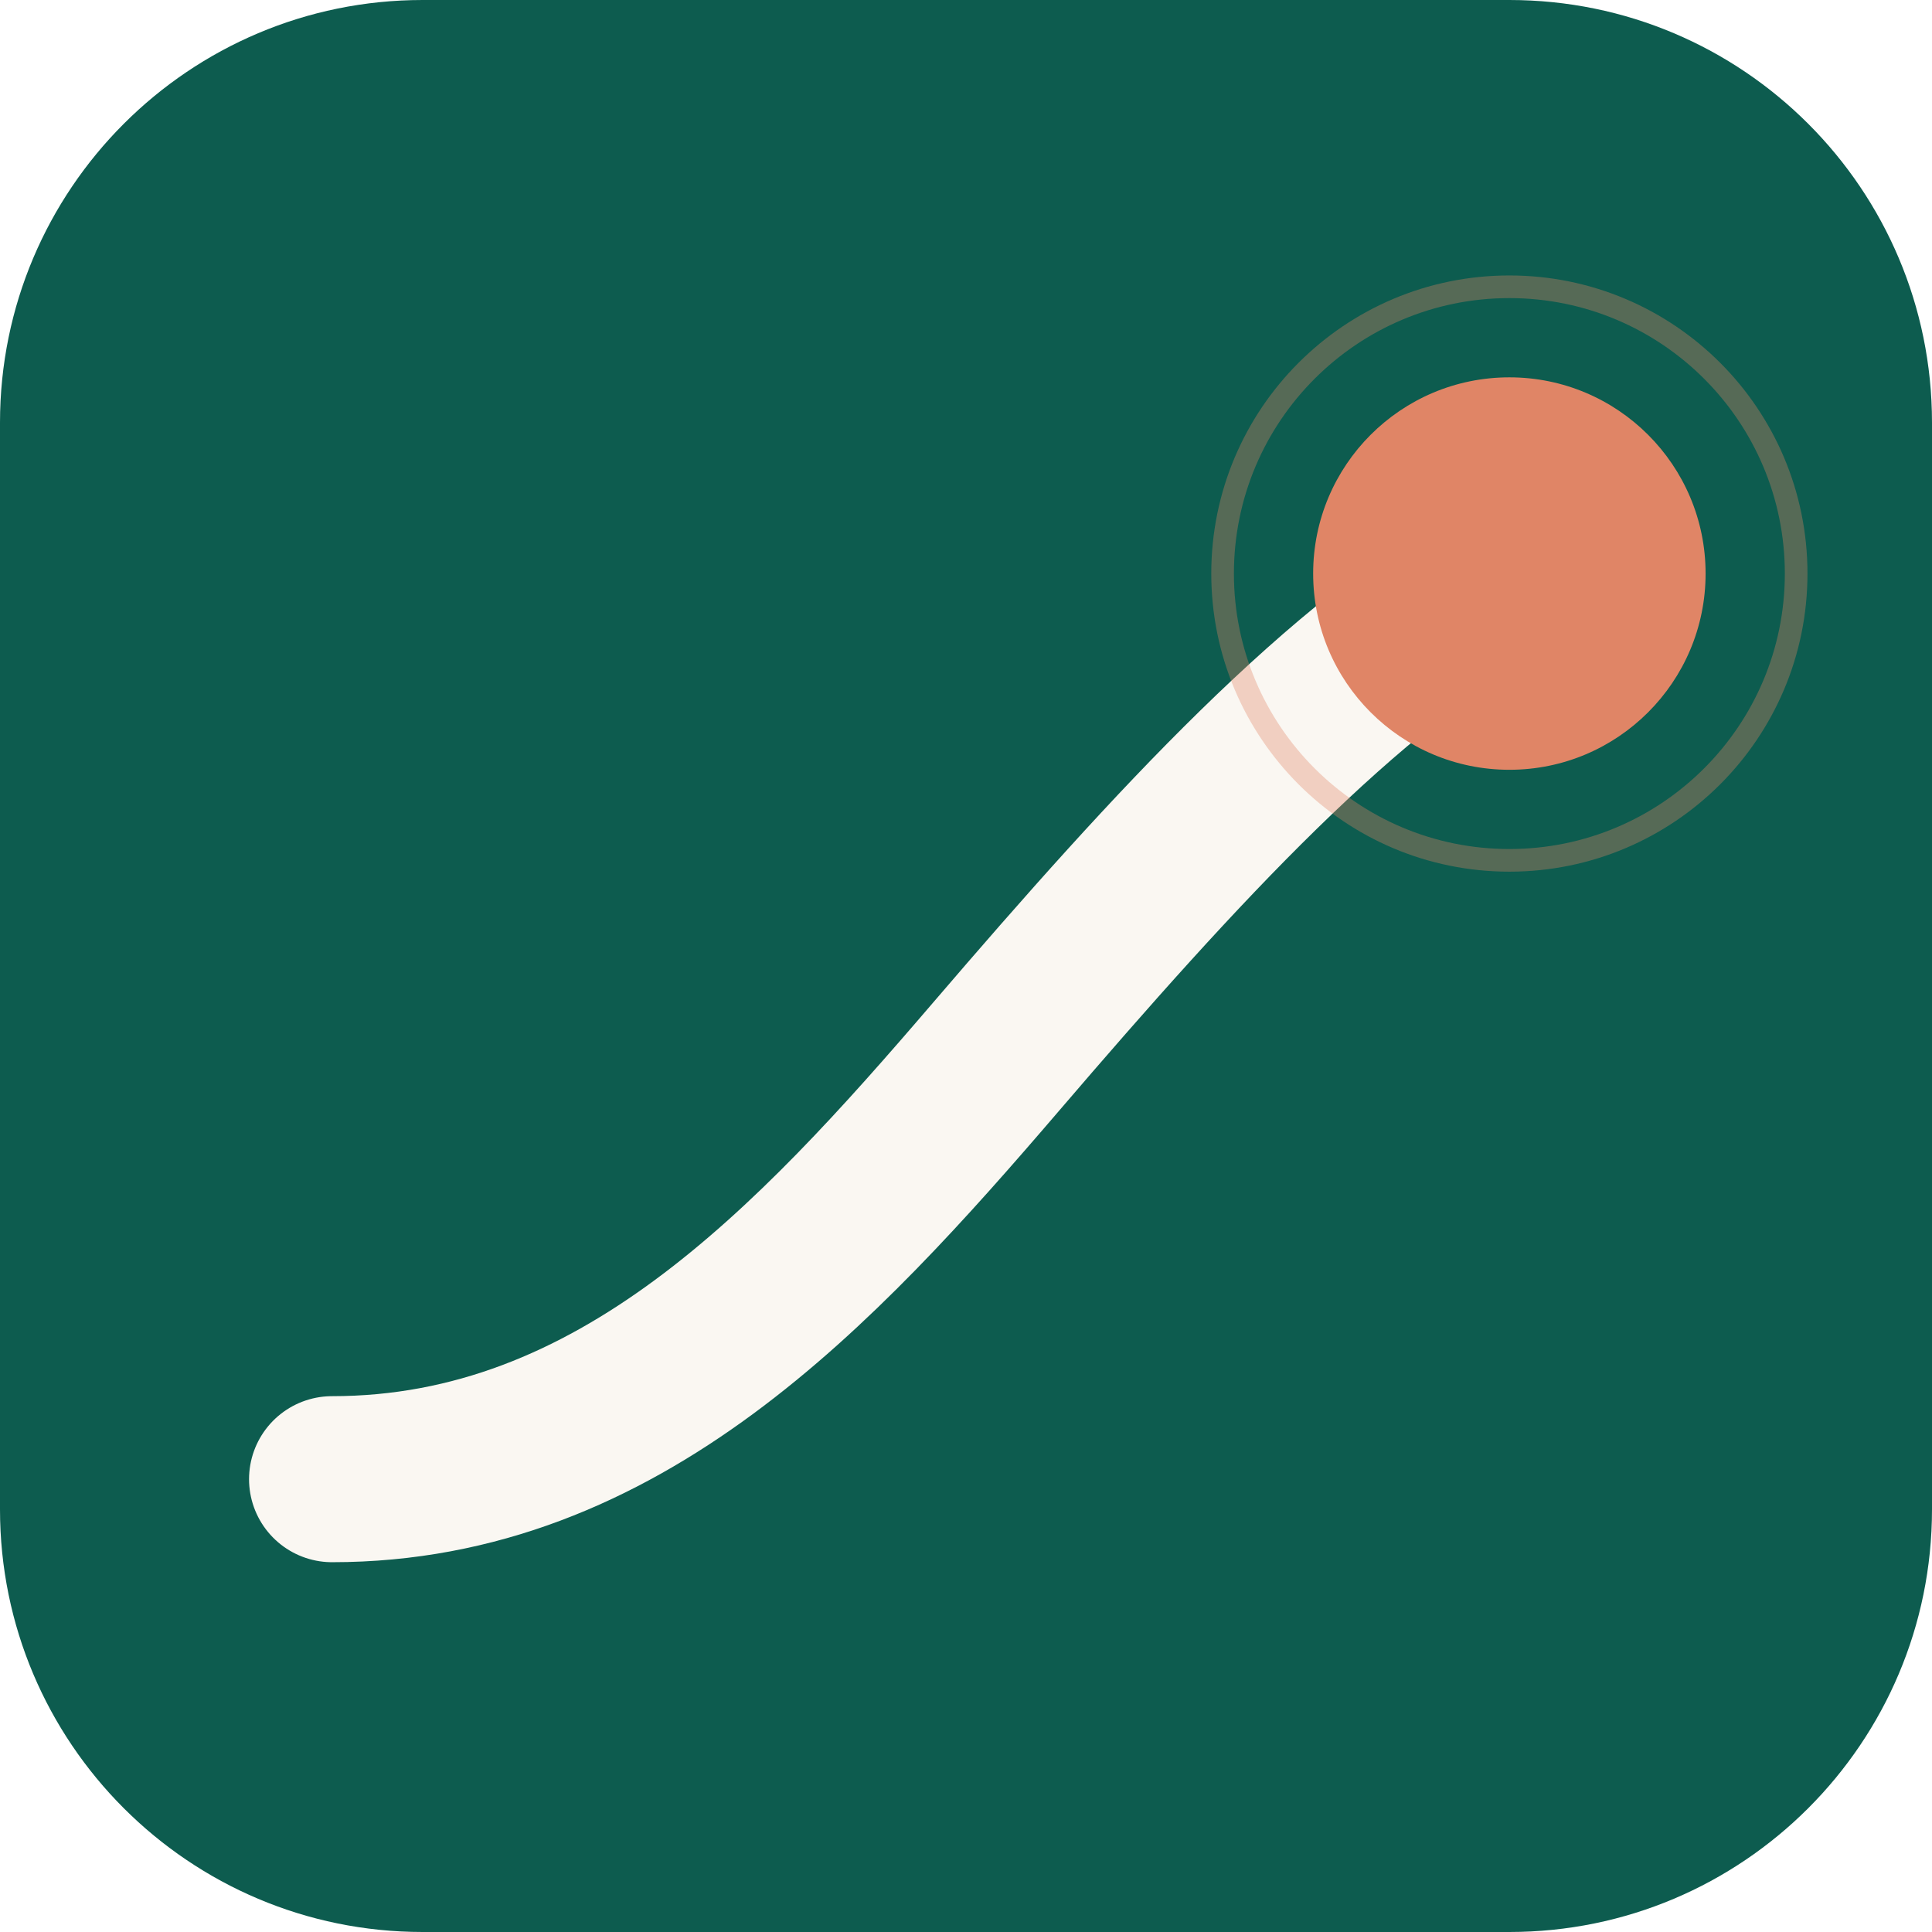
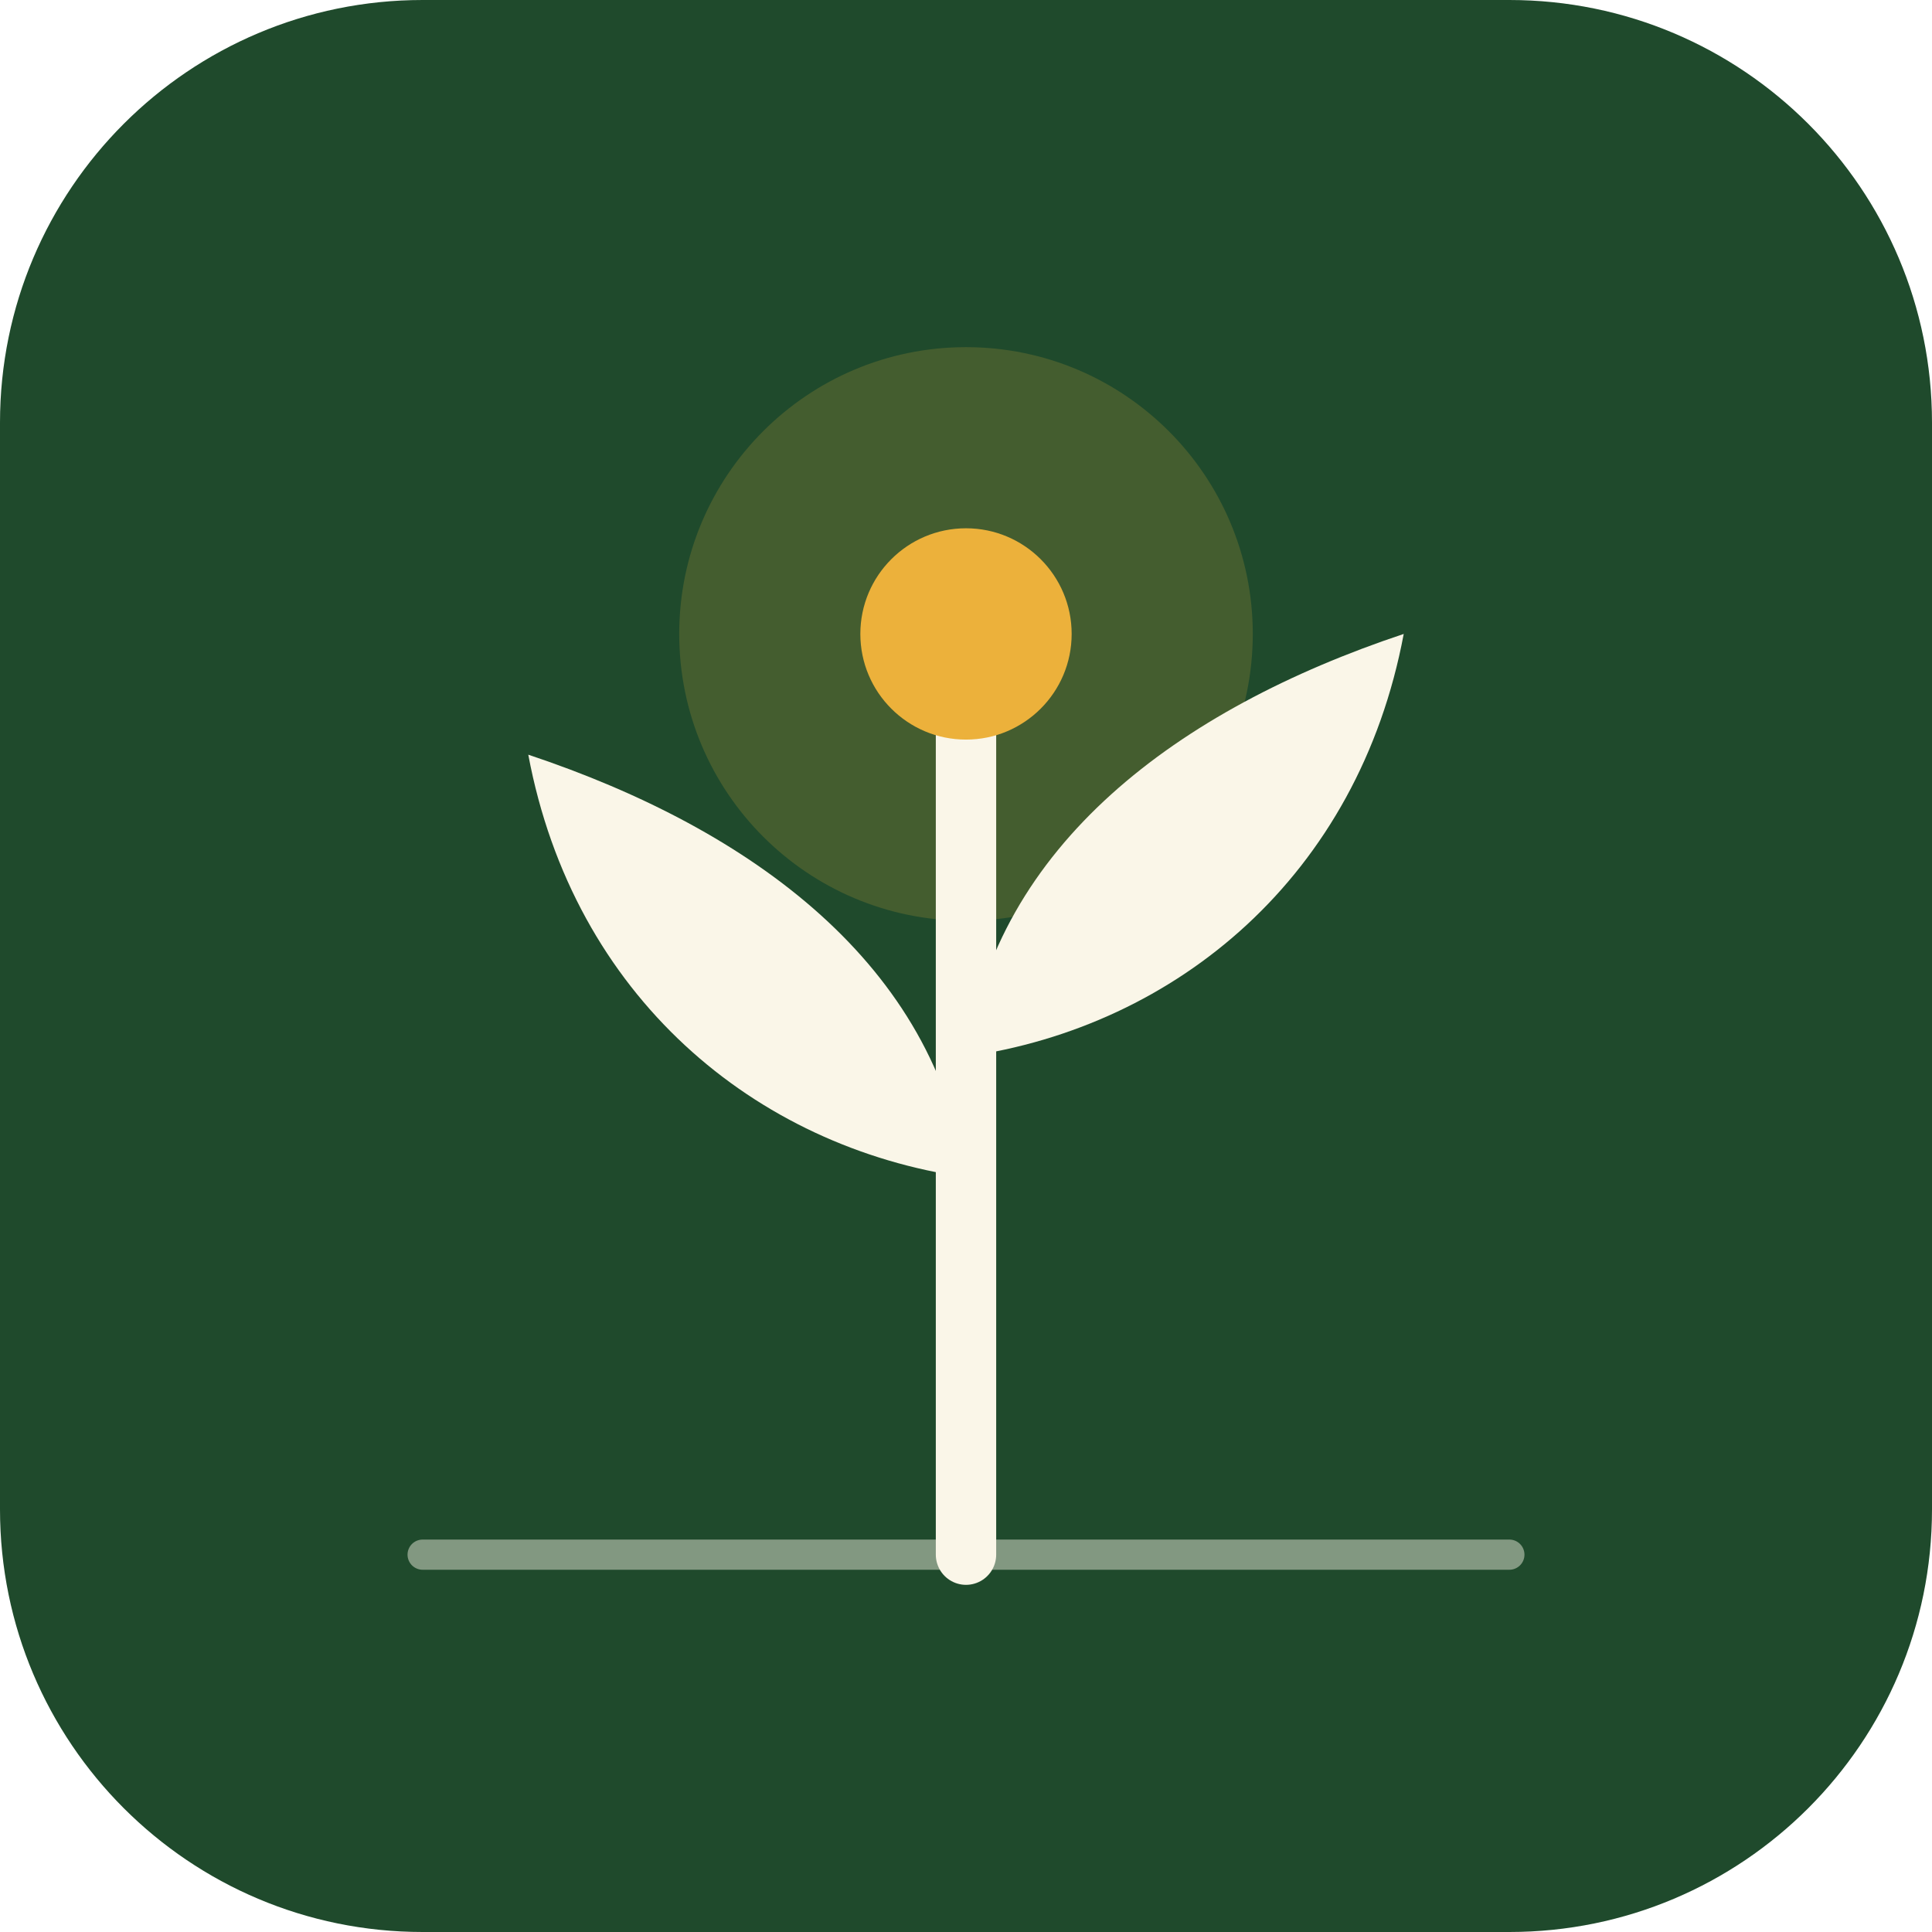
<svg xmlns="http://www.w3.org/2000/svg" viewBox="0 0 256 256" fill="none">
-   <rect width="256" height="256" rx="56" fill="#0D5C4F" />
-   <path d="M 44 196 C 82 196, 108 168, 132 140 S 178 88, 200 76" stroke="#FAF7F2" stroke-width="22" stroke-linecap="round" fill="none" />
-   <circle cx="200" cy="76" r="26" fill="#E08566" />
-   <circle cx="200" cy="76" r="38" stroke="#E08566" stroke-opacity="0.35" stroke-width="3" fill="none" />
+   <rect width="256" height="256" rx="56" fill="#1F4A2C" />
+   <circle cx="128" cy="84" r="38" fill="#ECB13B" opacity="0.18" />
+   <line x1="56" y1="206" x2="200" y2="206" stroke="#FAF6E8" stroke-width="4" stroke-linecap="round" opacity="0.45" />
+   <path d="M 128 206 L 128 92" stroke="#FAF6E8" stroke-width="8" stroke-linecap="round" />
+   <path d="M 128 156 C 100 152, 76 132, 70 100 C 100 110, 124 128, 128 156 Z" fill="#FAF6E8" />
+   <path d="M 128 140 C 156 136, 180 116, 186 84 C 156 94, 132 112, 128 140 Z" fill="#FAF6E8" />
+   <circle cx="128" cy="84" r="14" fill="#ECB13B" />
</svg>
